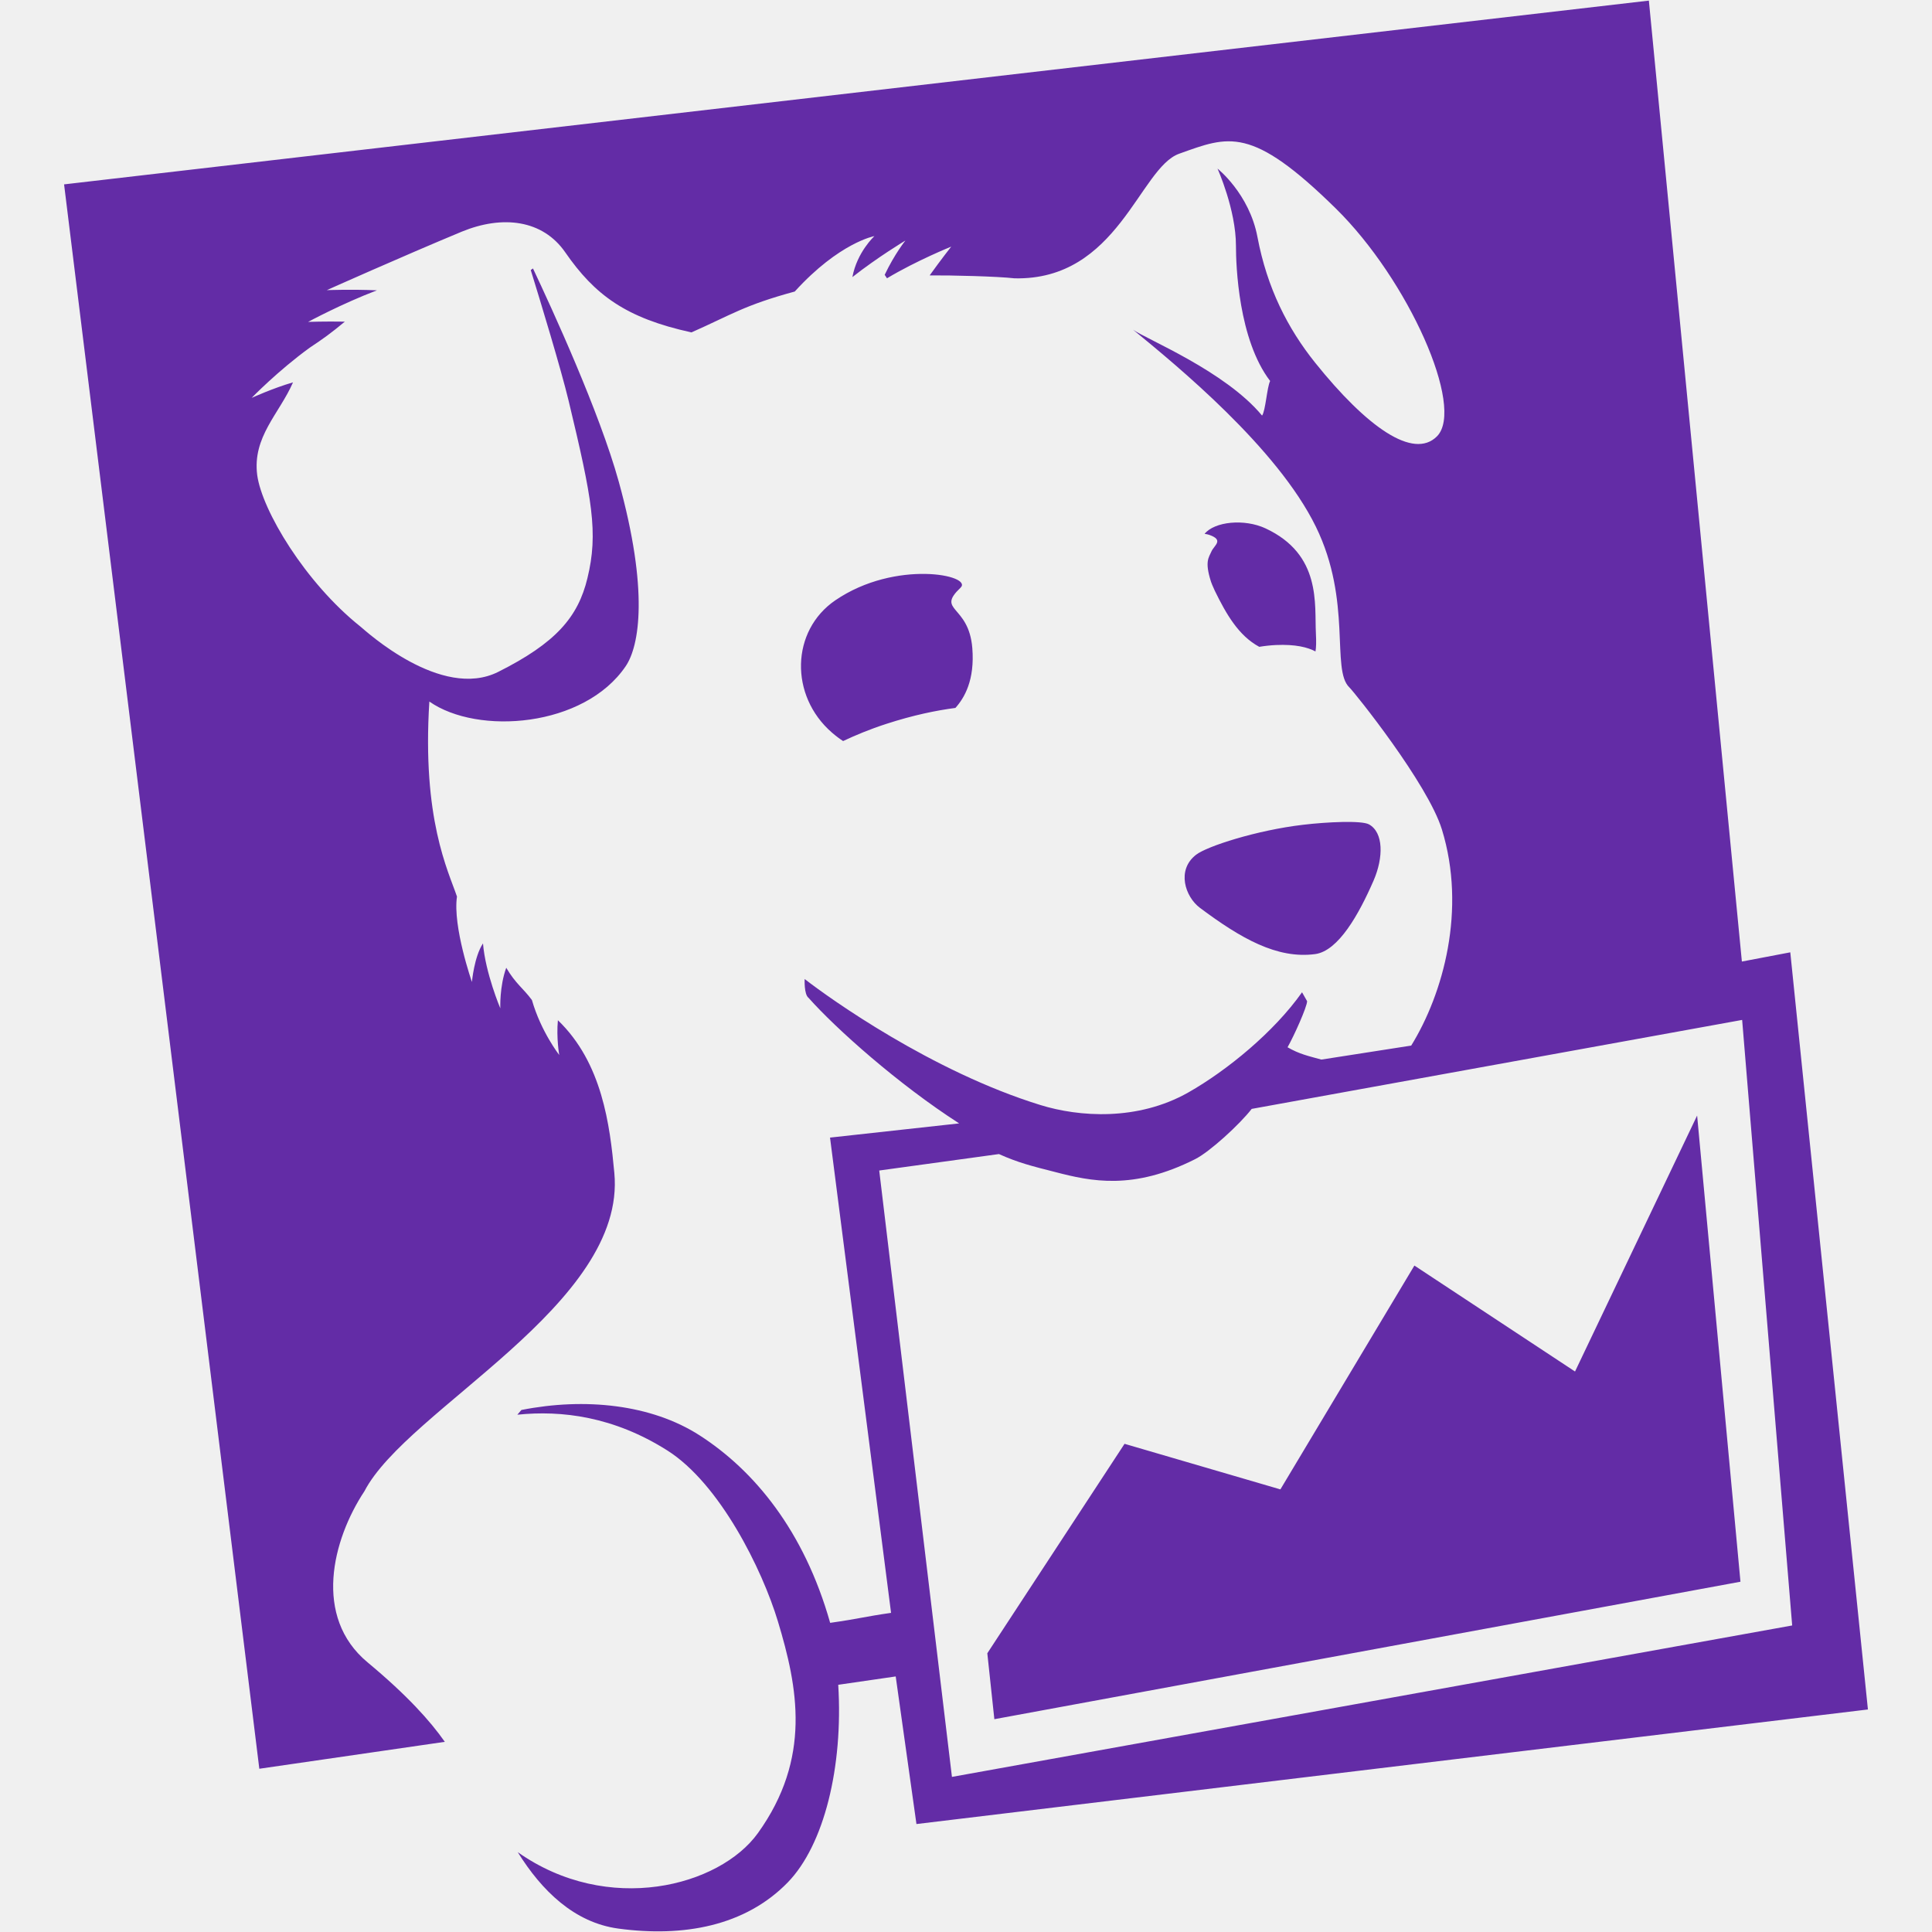
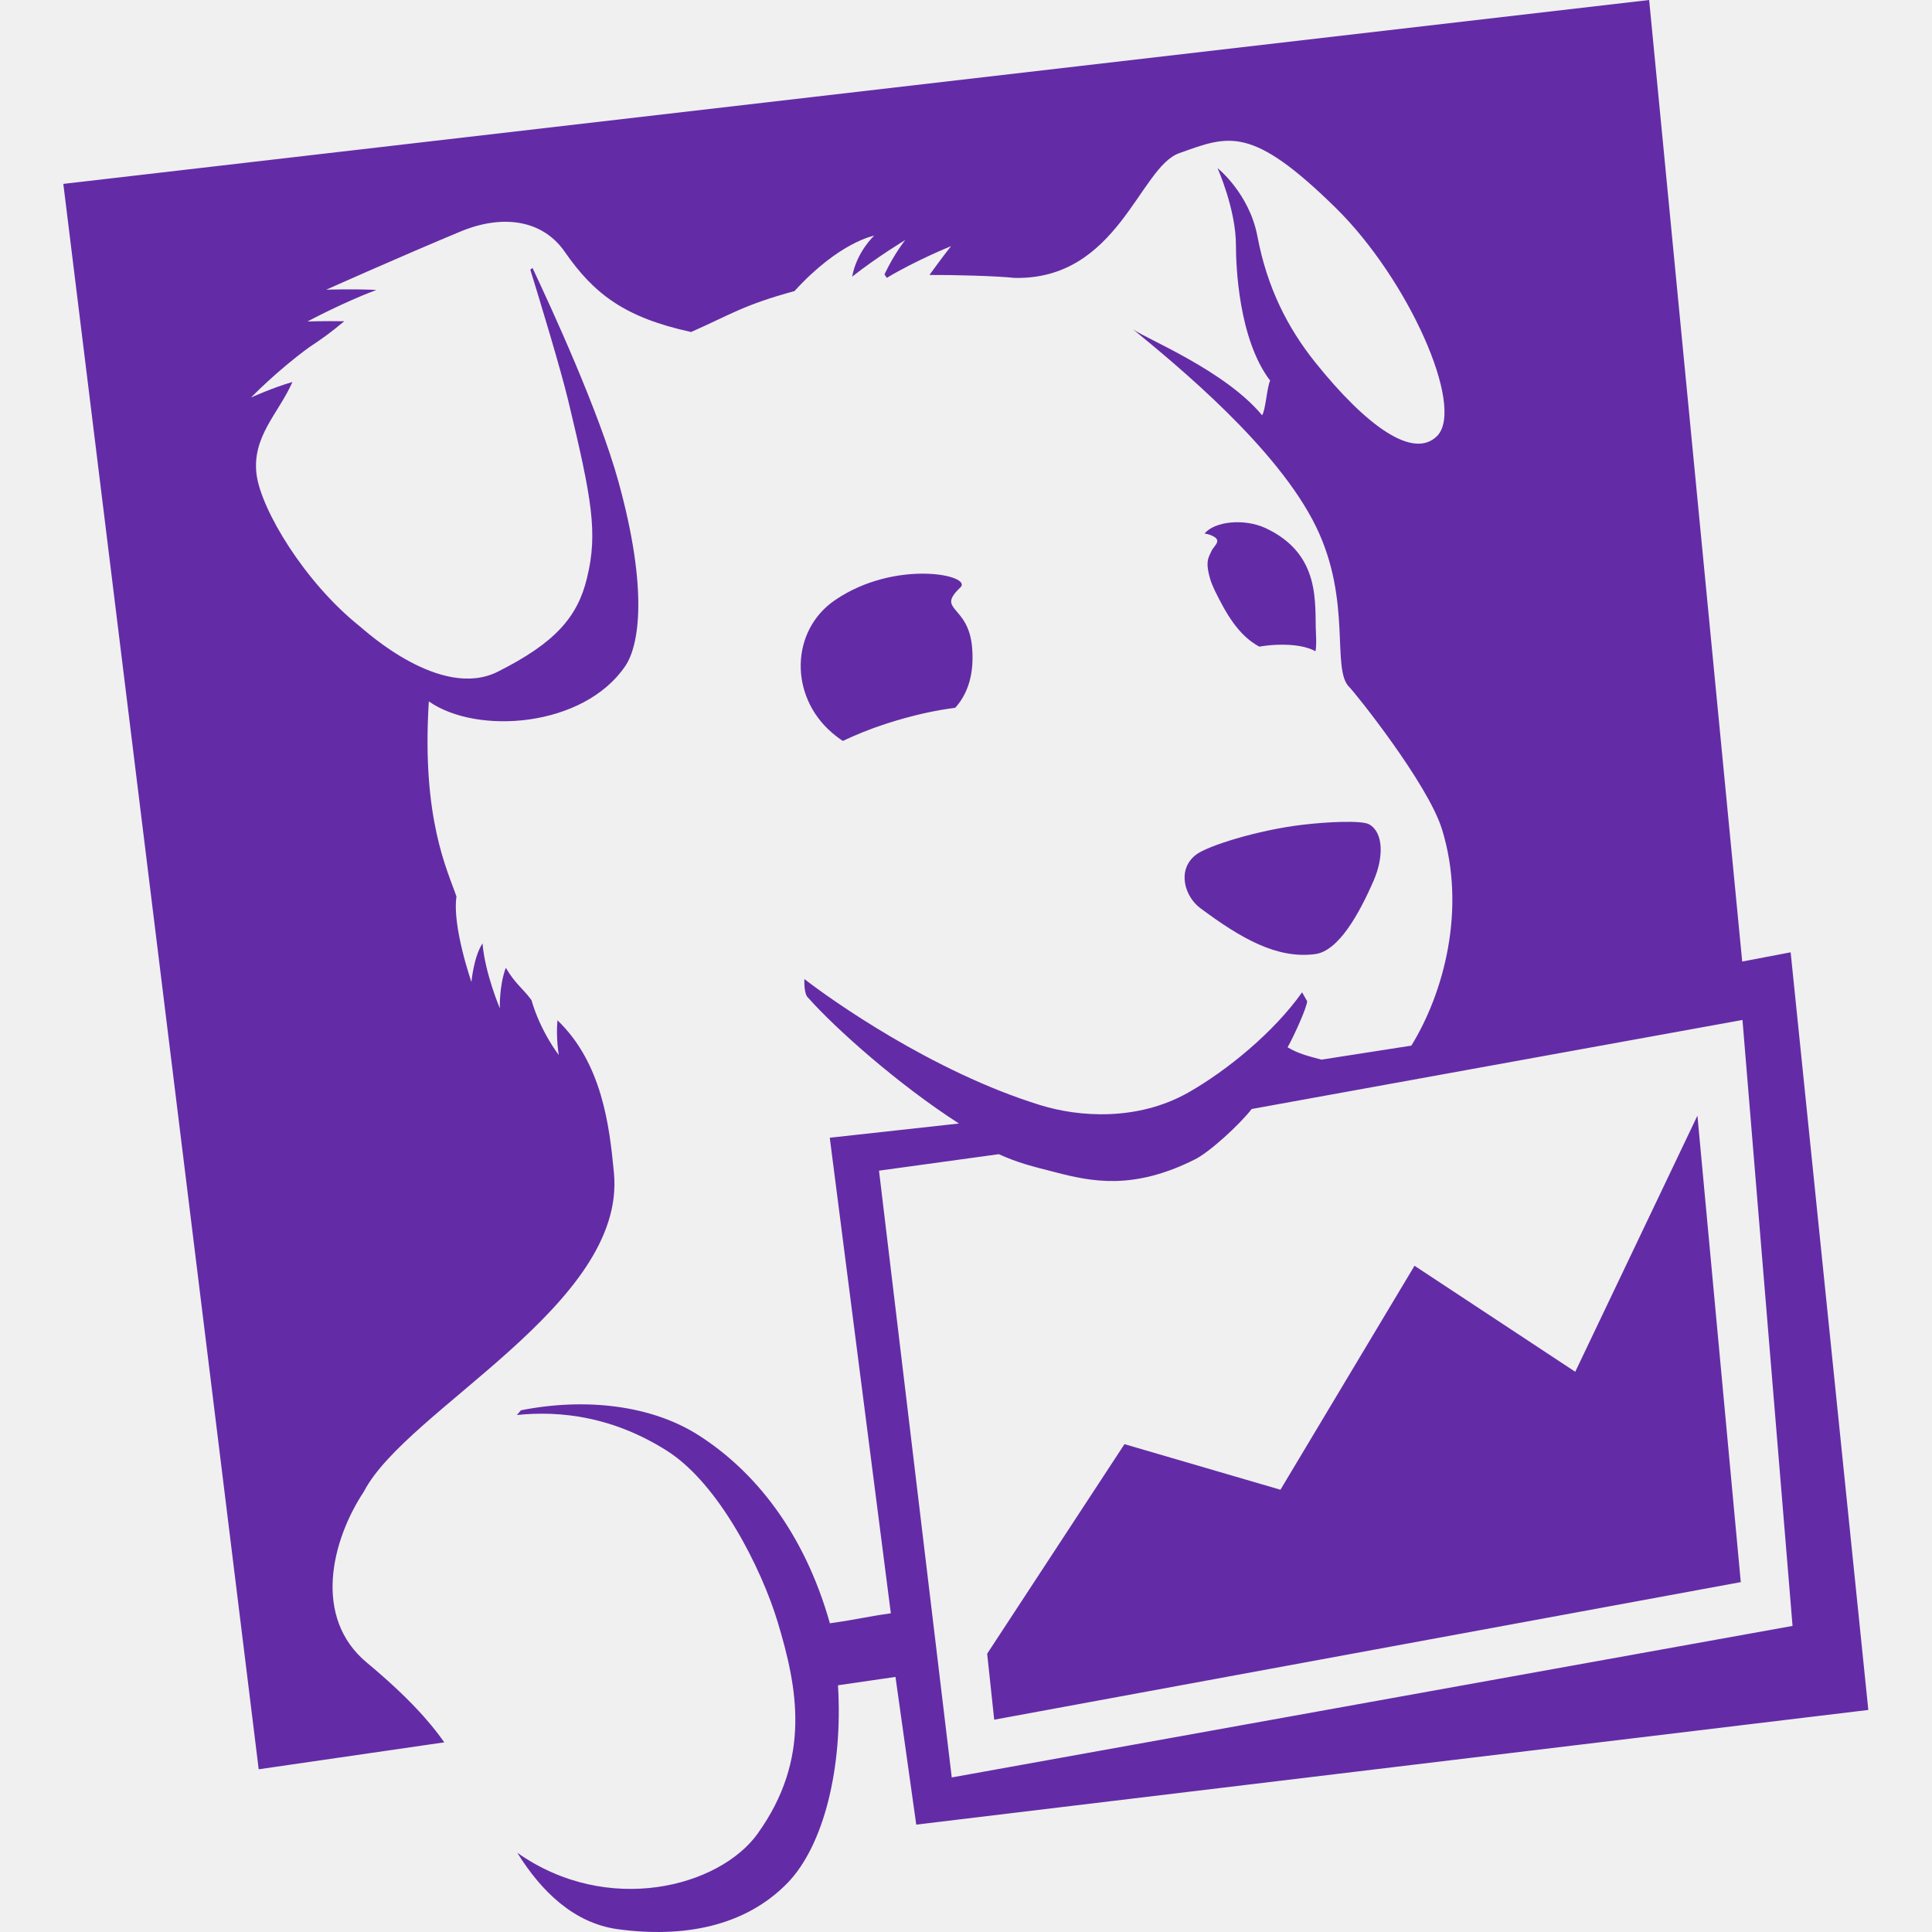
- <svg xmlns="http://www.w3.org/2000/svg" width="72" height="72" viewBox="0 0 800.55 856.85" fill="none">
-   <style type="text/css">
- 	.st0{fill-rule:evenodd;clip-rule:evenodd;fill:#632CA6;}
- </style>
-   <path class="st0" d="M670.38,608.27l-71.24-46.99l-59.43,99.27l-69.12-20.21l-60.86,92.89l3.12,29.24l330.9-60.97l-19.22-206.75  L670.38,608.27z M361.79,519.13l53.09-7.3c8.59,3.86,14.57,5.33,24.87,7.95c16.04,4.18,34.61,8.19,62.11-5.67  c6.4-3.17,19.73-15.36,25.12-22.31l217.52-39.46l22.19,268.56l-372.65,67.16L361.79,519.13z M765.85,422.36l-21.47,4.09L703.13,0.27  L0.27,81.77l86.59,702.68l82.27-11.94c-6.57-9.38-16.8-20.73-34.27-35.26c-24.23-20.13-15.66-54.32-1.37-75.91  c18.91-36.48,116.34-82.84,110.82-141.15c-1.98-21.2-5.35-48.8-25.03-67.71c-0.74,7.85,0.59,15.41,0.59,15.41  s-8.08-10.31-12.11-24.37c-4-5.39-7.14-7.11-11.39-14.31c-3.03,8.33-2.63,17.99-2.63,17.99s-6.61-15.62-7.68-28.8  c-3.92,5.9-4.91,17.11-4.91,17.11s-8.59-24.62-6.63-37.88c-3.92-11.54-15.54-34.44-12.25-86.49c21.45,15.03,68.67,11.46,87.07-15.66  c6.11-8.98,10.29-33.5-3.05-81.81c-8.57-30.98-29.79-77.11-38.06-94.61l-0.99,0.71c4.36,14.1,13.35,43.66,16.8,57.99  c10.44,43.47,13.24,58.6,8.34,78.64c-4.17,17.42-14.17,28.82-39.52,41.56c-25.35,12.78-58.99-18.32-61.12-20.04  c-24.63-19.62-43.68-51.63-45.81-67.18c-2.21-17.02,9.81-27.24,15.87-41.16c-8.67,2.48-18.34,6.88-18.34,6.88  s11.54-11.94,25.77-22.27c5.89-3.9,9.35-6.38,15.56-11.54c-8.99-0.15-16.29,0.11-16.29,0.11s14.99-8.1,30.53-14  c-11.37-0.5-22.25-0.08-22.25-0.08s33.45-14.96,59.87-25.94c18.17-7.45,35.92-5.25,45.89,9.17c13.09,18.89,26.84,29.15,55.98,35.51  c17.89-7.93,23.33-12.01,45.81-18.13c19.79-21.76,35.33-24.58,35.33-24.58s-7.71,7.07-9.77,18.18  c11.22-8.84,23.52-16.22,23.52-16.22s-4.76,5.88-9.2,15.22l1.03,1.53c13.09-7.85,28.48-14.04,28.48-14.04s-4.4,5.56-9.56,12.76  c9.87-0.08,29.89,0.42,37.66,1.3c45.87,1.01,55.39-48.99,72.99-55.26c22.04-7.87,31.89-12.63,69.45,24.26  c32.23,31.67,57.41,88.36,44.91,101.06c-10.48,10.54-31.16-4.11-54.08-32.68c-12.11-15.13-21.27-33.01-25.56-55.74  c-3.62-19.18-17.71-30.31-17.71-30.31S520,92.95,520,109.01c0,8.77,1.1,41.56,15.16,59.96c-1.39,2.69-2.04,13.31-3.58,15.34  c-16.36-19.77-51.49-33.92-57.22-38.09c19.39,15.89,63.96,52.39,81.08,87.37c16.19,33.08,6.65,63.4,14.84,71.25  c2.33,2.25,34.82,42.73,41.07,63.07c10.9,35.45,0.65,72.7-13.62,95.81l-39.85,6.21c-5.83-1.62-9.76-2.43-14.99-5.46  c2.88-5.1,8.61-17.82,8.67-20.44l-2.25-3.95c-12.4,17.57-33.18,34.63-50.44,44.43c-22.59,12.8-48.63,10.83-65.58,5.58  c-48.11-14.84-93.6-47.35-104.57-55.89c0,0-0.34,6.82,1.73,8.35c12.13,13.68,39.92,38.43,66.78,55.68l-57.26,6.3l27.07,210.78  c-12,1.72-13.87,2.56-27.01,4.43c-11.58-40.91-33.73-67.62-57.94-83.18c-21.35-13.72-50.8-16.81-78.99-11.23l-1.81,2.1  c19.6-2.04,42.74,0.8,66.51,15.85c23.33,14.75,42.13,52.85,49.05,75.79c8.86,29.32,14.99,60.68-8.86,93.92  c-16.97,23.63-66.51,36.69-106.53,8.44c10.69,17.19,25.14,31.25,44.59,33.9c28.88,3.92,56.29-1.09,75.16-20.46  c16.11-16.56,24.65-51.19,22.4-87.66l25.49-3.7l9.2,65.46l421.98-50.81L765.85,422.36z M509.12,244.59  c-1.18,2.69-3.03,4.45-0.25,13.2l0.17,0.5l0.44,1.13l1.16,2.62c5.01,10.24,10.51,19.9,19.7,24.83c2.38-0.4,4.84-0.67,7.39-0.8  c8.63-0.38,14.08,0.99,17.54,2.85c0.31-1.72,0.38-4.24,0.19-7.95c-0.67-12.97,2.57-35.03-22.36-46.64  c-9.41-4.37-22.61-3.02-27.01,2.43c0.8,0.1,1.52,0.27,2.08,0.46C514.82,239.55,510.31,241.84,509.12,244.59 M578.99,365.61  c-3.27-1.8-18.55-1.09-29.29,0.19c-20.46,2.41-42.55,9.51-47.39,13.29c-8.8,6.8-4.8,18.66,1.7,23.53  c18.23,13.62,34.21,22.75,51.08,20.53c10.36-1.36,19.49-17.76,25.96-32.64C585.48,380.26,585.48,369.2,578.99,365.61 M397.85,260.65  c5.77-5.48-28.74-12.68-55.52,5.58c-19.75,13.47-20.38,42.35-1.47,58.72c1.89,1.62,3.45,2.77,4.91,3.71  c5.52-2.6,11.81-5.23,19.05-7.58c12.23-3.97,22.4-6.02,30.76-7.11c4-4.47,8.65-12.34,7.49-26.59  C401.49,268.05,386.84,271.12,397.85,260.65" />
+ <svg xmlns="http://www.w3.org/2000/svg" width="72" height="72" viewBox="0 0 72 72" fill="none">
+   <g clip-path="url(#clip0_17025_11966)">
+     <path fill-rule="evenodd" clip-rule="evenodd" d="M58.705 51.122L52.715 47.171L47.718 55.518L41.906 53.819L36.789 61.629L37.051 64.088L64.874 58.961L63.258 41.577L58.705 51.122ZM32.758 43.627L37.222 43.013C37.944 43.338 38.447 43.462 39.313 43.682C40.661 44.033 42.223 44.37 44.535 43.205C45.073 42.939 46.194 41.914 46.647 41.329L64.937 38.011L66.803 60.593L35.469 66.24L32.758 43.627ZM66.732 35.49L64.927 35.834L61.459 0L2.36 6.853L9.641 65.936L16.558 64.932C16.006 64.143 15.146 63.189 13.677 61.967C11.639 60.275 12.36 57.4 13.562 55.585C15.152 52.517 23.344 48.619 22.88 43.716C22.713 41.934 22.43 39.613 20.775 38.023C20.713 38.683 20.825 39.319 20.825 39.319C20.825 39.319 20.145 38.452 19.806 37.27C19.47 36.816 19.206 36.672 18.849 36.066C18.594 36.767 18.628 37.579 18.628 37.579C18.628 37.579 18.072 36.266 17.982 35.158C17.652 35.654 17.569 36.596 17.569 36.596C17.569 36.596 16.847 34.526 17.011 33.411C16.682 32.441 15.705 30.515 15.981 26.139C17.785 27.403 21.755 27.102 23.302 24.822C23.816 24.067 24.168 22.005 23.046 17.943C22.326 15.338 20.541 11.46 19.846 9.988L19.763 10.048C20.129 11.233 20.885 13.719 21.175 14.924C22.053 18.579 22.288 19.851 21.877 21.536C21.526 23.001 20.685 23.959 18.553 25.031C16.422 26.105 13.594 23.49 13.414 23.346C11.343 21.696 9.742 19.004 9.563 17.697C9.377 16.266 10.387 15.406 10.897 14.236C10.168 14.445 9.355 14.815 9.355 14.815C9.355 14.815 10.325 13.811 11.522 12.942C12.017 12.614 12.308 12.406 12.83 11.972C12.074 11.959 11.46 11.981 11.46 11.981C11.46 11.981 12.721 11.3 14.027 10.804C13.071 10.762 12.156 10.797 12.156 10.797C12.156 10.797 14.969 9.539 17.191 8.616C18.718 7.99 20.211 8.175 21.049 9.387C22.15 10.975 23.306 11.838 25.756 12.373C27.26 11.706 27.718 11.363 29.608 10.848C31.272 9.019 32.578 8.782 32.578 8.782C32.578 8.782 31.93 9.376 31.757 10.31C32.7 9.567 33.735 8.946 33.735 8.946C33.735 8.946 33.334 9.441 32.961 10.226L33.048 10.355C34.148 9.695 35.442 9.174 35.442 9.174C35.442 9.174 35.072 9.642 34.639 10.247C35.468 10.241 37.152 10.283 37.805 10.357C41.662 10.441 42.462 6.237 43.942 5.71C45.795 5.048 46.624 4.648 49.782 7.75C52.492 10.413 54.609 15.18 53.558 16.247C52.677 17.134 50.938 15.902 49.011 13.499C47.993 12.227 47.222 10.724 46.862 8.813C46.557 7.2 45.373 6.264 45.373 6.264C45.373 6.264 46.06 7.793 46.06 9.143C46.06 9.881 46.153 12.638 47.335 14.185C47.218 14.411 47.163 15.304 47.034 15.475C45.658 13.812 42.705 12.623 42.223 12.272C43.853 13.608 47.601 16.677 49.04 19.618C50.402 22.4 49.599 24.949 50.288 25.609C50.484 25.798 53.216 29.202 53.741 30.912C54.658 33.893 53.796 37.025 52.596 38.968L49.245 39.49C48.755 39.354 48.425 39.286 47.985 39.031C48.227 38.602 48.709 37.533 48.714 37.313L48.525 36.98C47.482 38.458 45.735 39.892 44.284 40.716C42.384 41.792 40.195 41.627 38.77 41.185C34.724 39.938 30.899 37.204 29.977 36.486C29.977 36.486 29.948 37.059 30.122 37.188C31.142 38.338 33.479 40.419 35.737 41.87L30.923 42.4L33.199 60.123C32.19 60.267 32.033 60.338 30.928 60.495C29.954 57.055 28.092 54.809 26.056 53.501C24.261 52.347 21.785 52.088 19.415 52.557L19.262 52.733C20.91 52.562 22.856 52.801 24.855 54.066C26.816 55.306 28.397 58.51 28.979 60.439C29.724 62.904 30.239 65.541 28.234 68.336C26.807 70.323 22.642 71.421 19.277 69.046C20.175 70.491 21.39 71.673 23.026 71.896C25.454 72.225 27.759 71.804 29.346 70.175C30.7 68.783 31.418 65.871 31.229 62.805L33.372 62.494L34.146 67.998L69.627 63.725L66.732 35.49ZM45.145 20.543C45.046 20.769 44.891 20.917 45.124 21.653L45.139 21.695L45.176 21.79L45.273 22.01C45.695 22.871 46.157 23.684 46.93 24.098C47.13 24.064 47.337 24.042 47.551 24.031C48.277 23.999 48.735 24.114 49.026 24.27C49.052 24.126 49.058 23.914 49.042 23.602C48.986 22.512 49.258 20.657 47.162 19.68C46.371 19.313 45.261 19.427 44.891 19.885C44.958 19.893 45.019 19.907 45.066 19.923C45.625 20.119 45.246 20.312 45.145 20.543ZM51.02 30.719C50.745 30.567 49.461 30.627 48.558 30.735C46.837 30.937 44.98 31.534 44.573 31.852C43.833 32.424 44.169 33.421 44.716 33.831C46.249 34.976 47.592 35.744 49.011 35.557C49.882 35.443 50.65 34.064 51.194 32.812C51.566 31.951 51.566 31.021 51.02 30.719ZM35.79 21.893C36.275 21.433 33.373 20.827 31.121 22.363C29.461 23.495 29.408 25.924 30.998 27.3C31.157 27.436 31.288 27.533 31.411 27.612C31.875 27.393 32.404 27.172 33.012 26.975C34.041 26.641 34.896 26.468 35.599 26.377C35.935 26.001 36.326 25.339 36.229 24.141C36.096 22.516 34.864 22.774 35.79 21.893Z" fill="#632CA6" />
+   </g>
+   <defs>
+     <clipPath id="clip0_17025_11966">
+       <rect width="72" height="72" fill="white" />
+     </clipPath>
+   </defs>
</svg>
